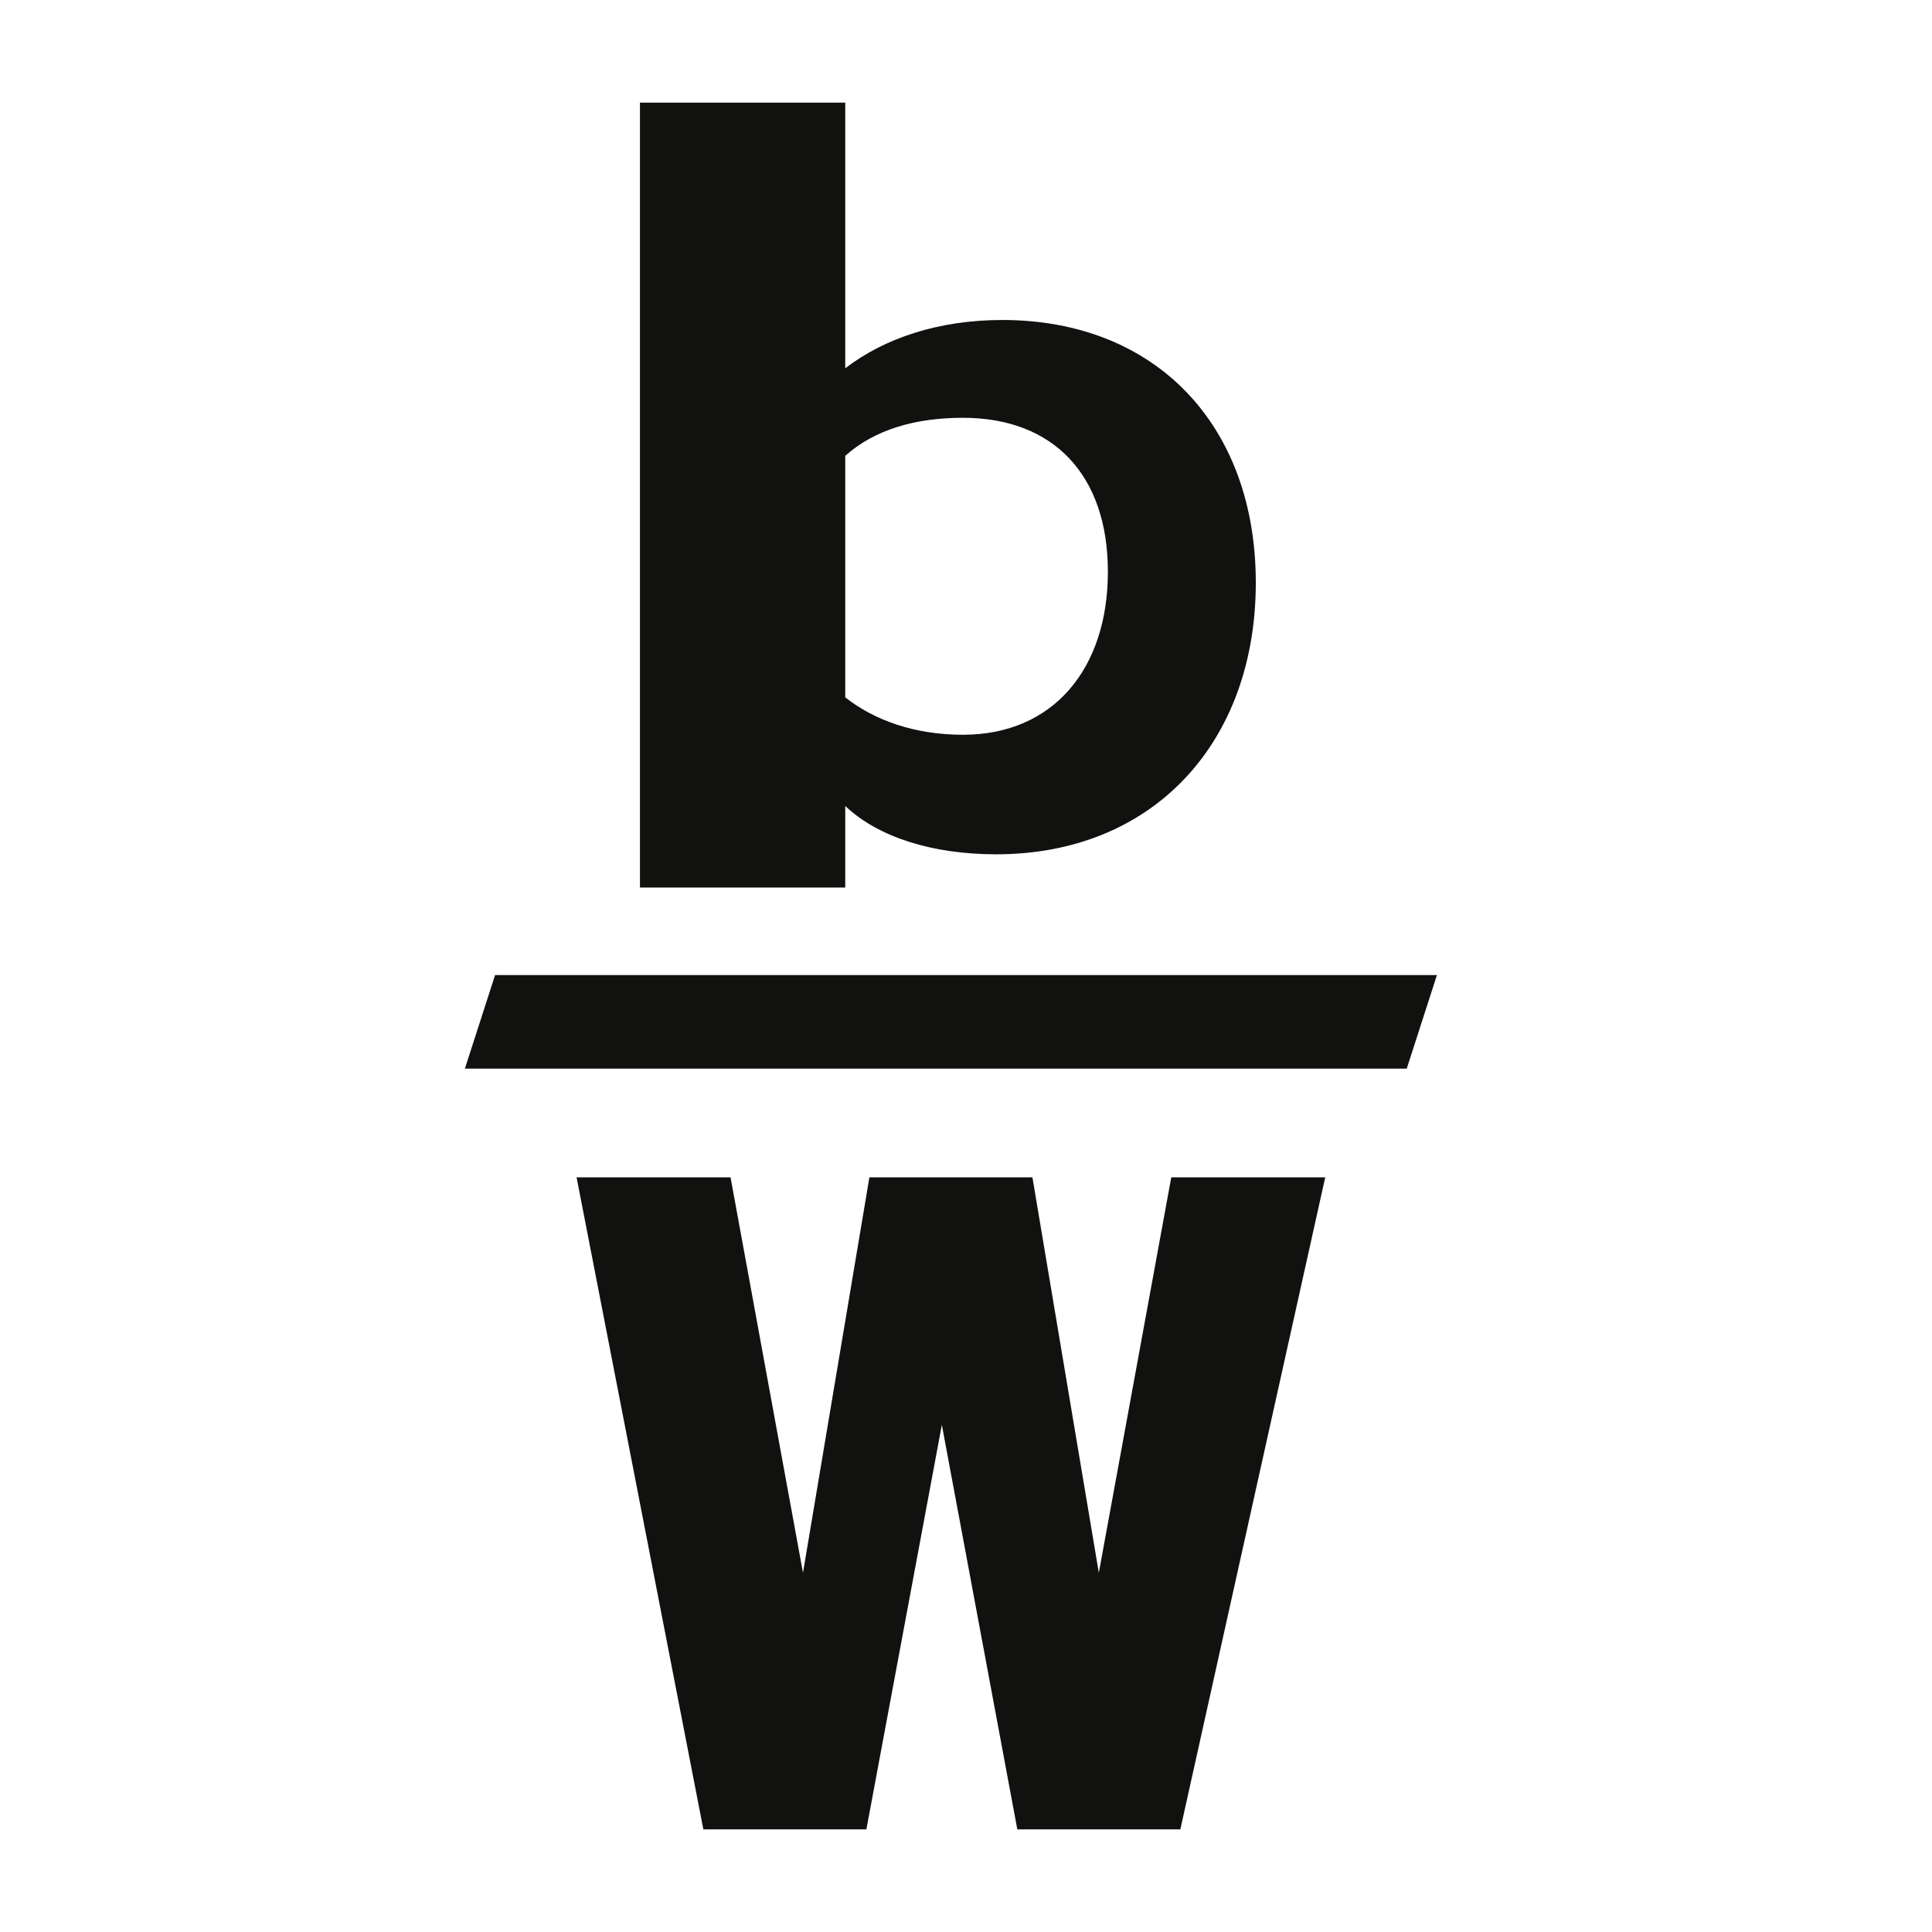
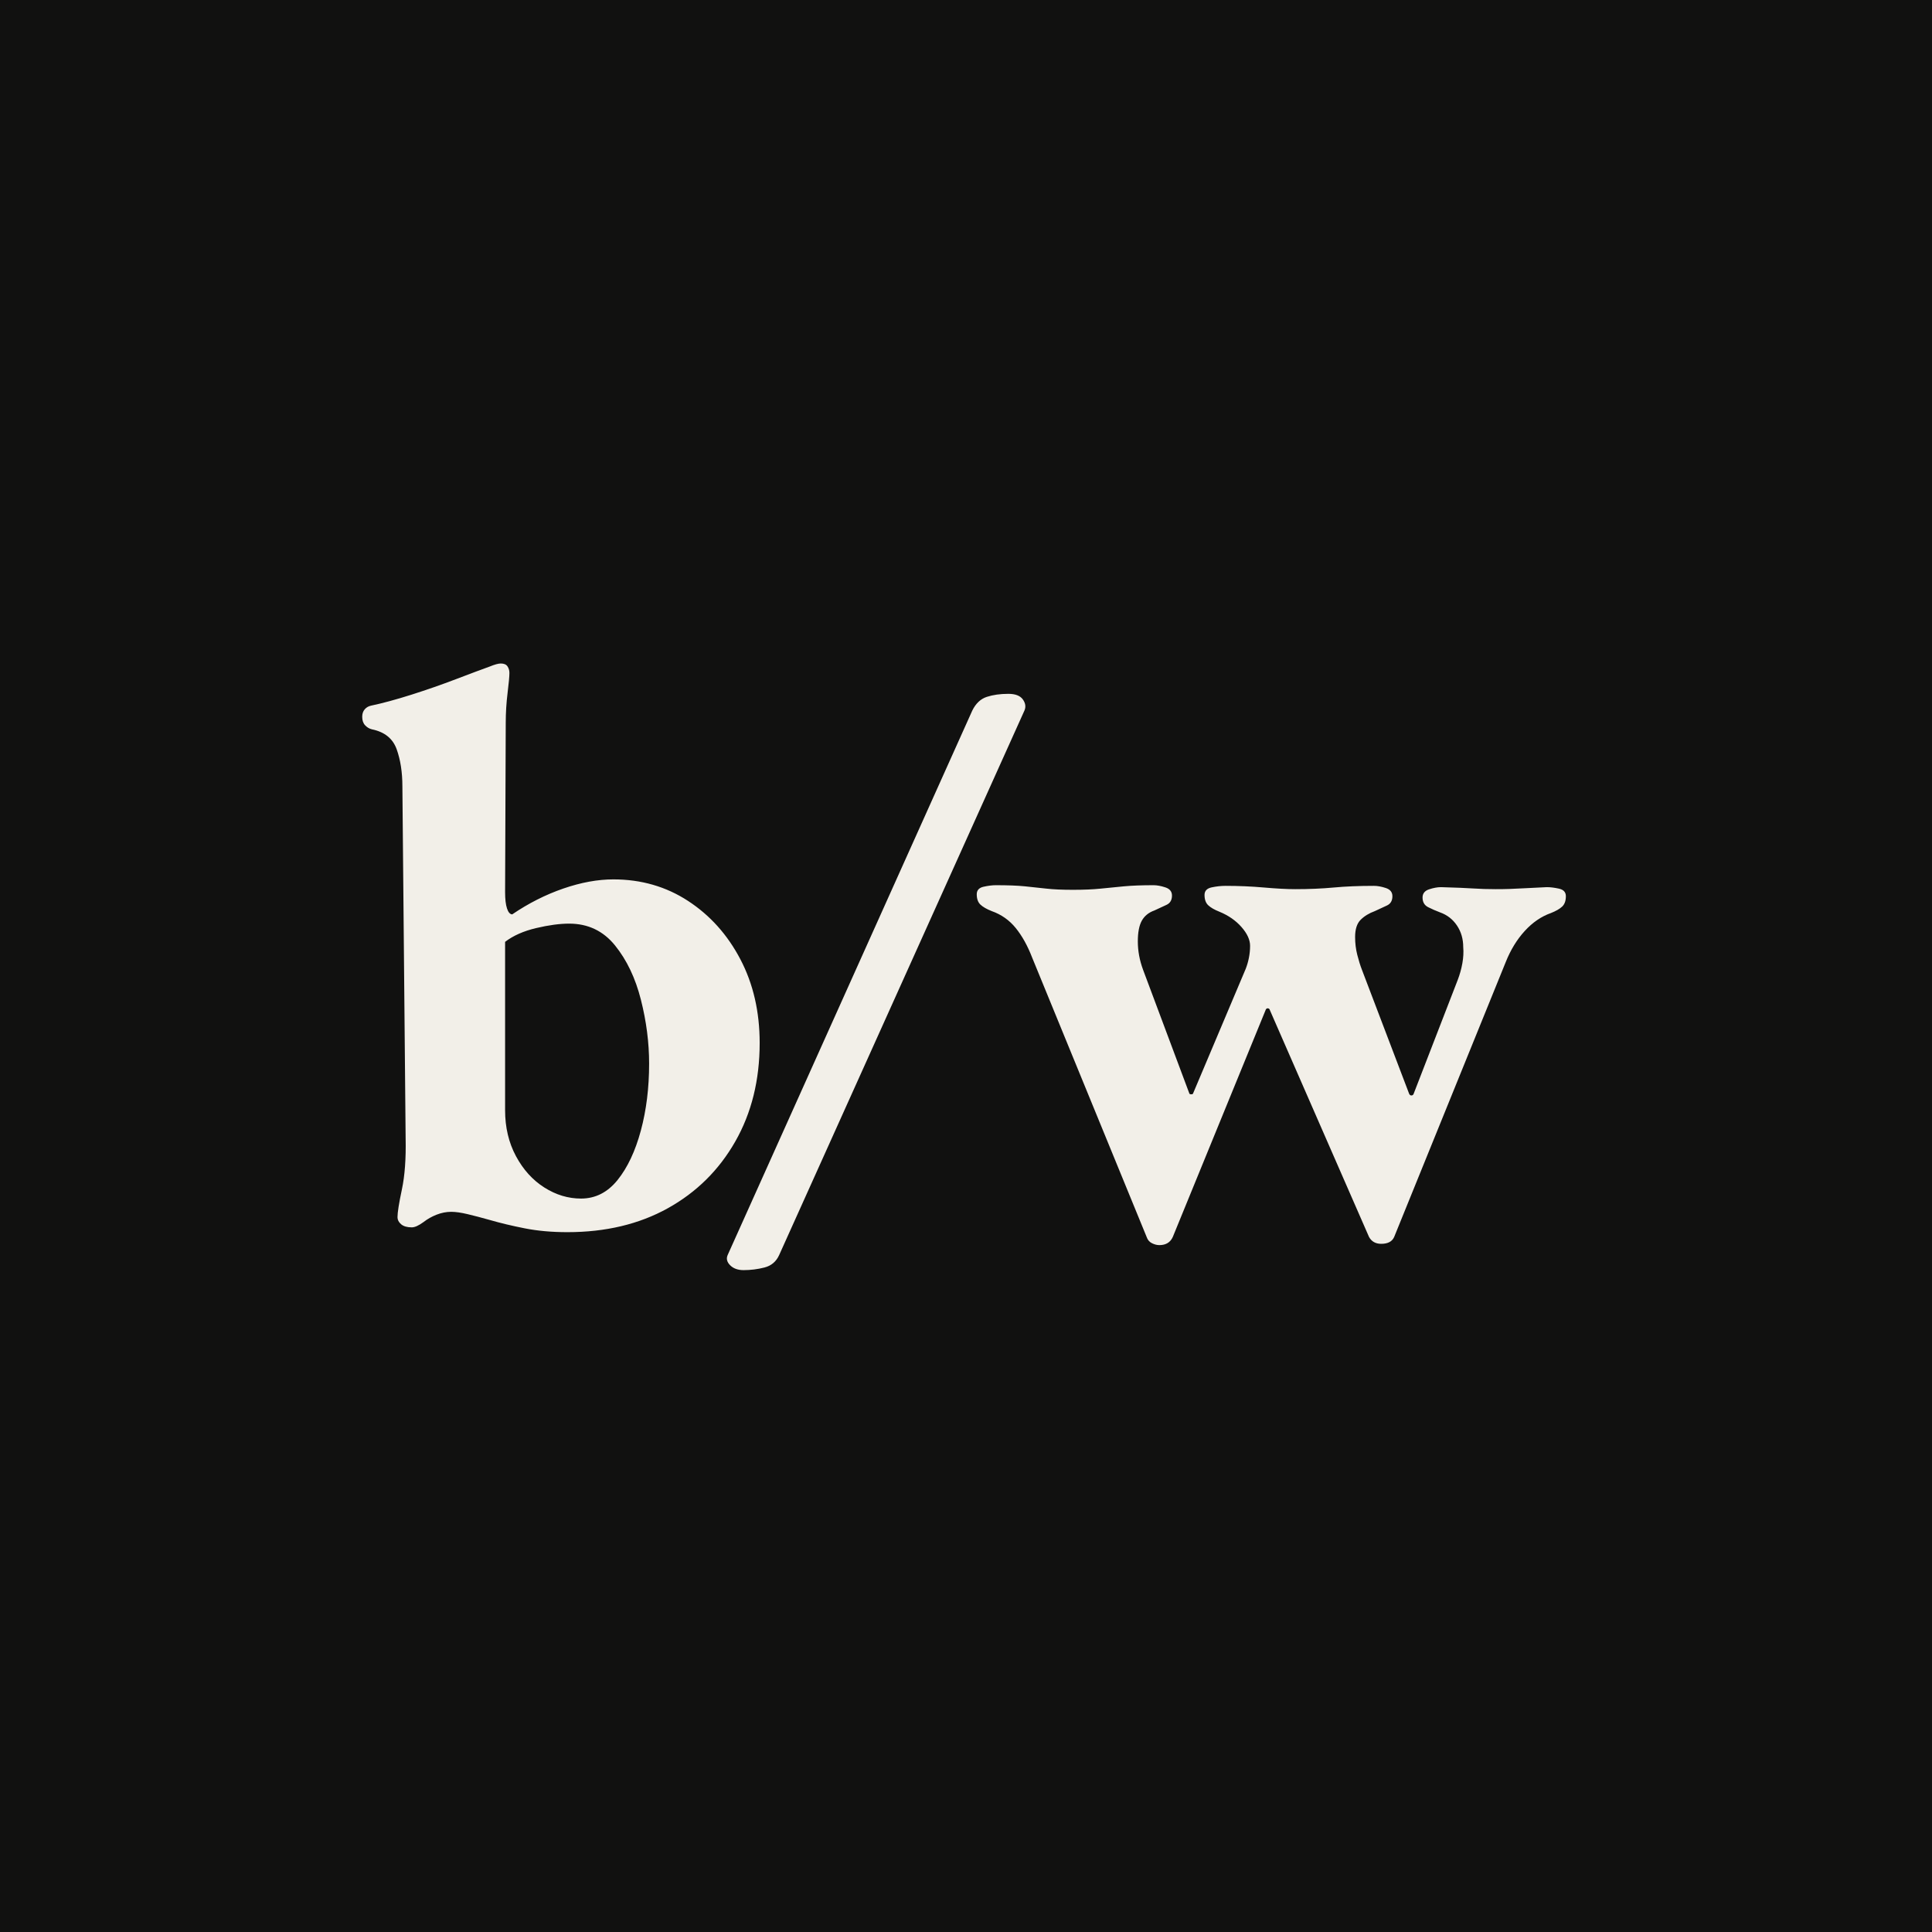
<svg xmlns="http://www.w3.org/2000/svg" viewBox="0 0 32 32">
  <style>
-     .ink { fill: #111110; }
-     @media (prefers-color-scheme: dark) {
+     .tile { fill: #111110; }
+     .ink { fill: #f2efe8; }
+     @media (prefers-color-scheme: light) {
+       .tile { fill: #111110; }
      .ink { fill: #f2efe8; }
    }
  </style>
+   <rect class="tile" width="32" height="32" />
  <g class="ink">
-     <path fill-rule="evenodd" d="M10.6 1.7h3.4v4.4c.65-.5 1.55-.8 2.6-.8 2.55 0 4.2 1.75 4.2 4.35 0 2.65-1.7 4.5-4.3 4.5-1.05 0-1.95-.28-2.5-.8v1.35h-3.4V1.7zm3.4 5.35v4.5c.48.38 1.15.62 1.95.62 1.5 0 2.4-1.1 2.4-2.7s-.9-2.55-2.4-2.55c-.8 0-1.47.2-1.95.63z" />
-     <path d="M8.2 16.15h15.6l-.5 1.55H7.7z" />
-     <path d="M9.55 19.5h2.55l1.2 6.55 1.1-6.55h2.7l1.1 6.55 1.2-6.55h2.55L19.55 30.3h-2.7l-1.25-6.7-1.25 6.7h-2.7z" />
+     <g transform="matrix(0.0131 0 0 -0.0131 5.7897 20.2251)">
+       <path d="M275.4 -14.0Q246.02 -14.0 221.56 -9.18Q197.1 -4.36 177.1 1.46Q161.66 5.82 149.26 8.77Q136.86 11.72 128.58 11.72Q119.3 11.72 110.11 8.13Q100.92 4.54 93.46 -1.28Q84.36 -7.92 78.72 -7.92Q69.8 -7.92 65.21 -4.01Q60.62 -0.1 60.62 4.9Q60.62 13.9 66.17 40.0Q71.72 66.1 70.9 104.78L66.8 549.6Q66.8 576.42 59.54 596.65Q52.28 616.88 28.18 621.78Q23.36 622.96 19.68 626.87Q16.0 630.78 16.0 637.6Q16.0 643.42 19.18 647.06Q22.36 650.7 27.18 651.7Q49.2 656.34 78.26 665.57Q107.32 674.8 134.7 685.26Q162.08 695.72 177.28 701.18Q186.56 705.0 191.2 705.0Q197.3 705.0 199.71 701.36Q202.12 697.72 202.12 693.08Q202.12 686.62 199.8 667.78Q197.48 648.94 197.48 629.9L196.66 415.88Q196.66 402.62 199.07 395.3Q201.48 387.98 205.66 387.8Q236.66 408.88 270.28 420.46Q303.9 432.04 333.62 432.04Q386.26 432.04 427.99 404.81Q469.72 377.58 494.13 331.03Q518.54 284.48 518.54 225.2Q518.54 154.74 487.67 100.6Q456.8 46.46 402.38 16.23Q347.96 -14.0 275.4 -14.0ZM292.66 28.48Q320.0 28.48 338.89 51.98Q357.78 75.48 368.27 114.34Q378.76 153.2 378.76 199.1Q378.76 238.92 368.36 279.92Q357.96 320.92 335.66 348.51Q313.36 376.1 277.66 376.1Q259.8 376.1 235.95 370.48Q212.1 364.86 196.66 353.06V140.2Q196.66 107.66 210.42 82.07Q224.18 56.48 246.25 42.48Q268.32 28.48 292.66 28.48ZM498.18 -62.0Q487.36 -62.0 481.22 -55.86Q475.08 -49.72 478.08 -42.9L787.38 645.54Q794.02 659.0 805.75 662.82Q817.48 666.64 832.94 666.64Q846.22 666.64 851.27 659.59Q856.32 652.54 853.32 645.54L543.2 -42.9Q537.56 -55.36 524.6 -58.68Q511.64 -62.0 498.18 -62.0ZM1023.84 -30.38Q1019.38 -30.38 1014.51 -27.97Q1009.64 -25.56 1007.82 -20.1L863.08 333.1Q854.44 355.56 842.31 370.52Q830.18 385.48 811.9 391.94Q802.26 395.76 797.63 400.17Q793.0 404.58 793.0 413.22Q793.0 420.86 801.73 422.77Q810.46 424.68 817.1 424.68Q839.94 424.68 853.9 423.27Q867.86 421.86 881.09 420.36Q894.32 418.86 914.7 418.86Q935.26 418.86 949.67 420.36Q964.08 421.86 979.22 423.27Q994.36 424.68 1016.56 424.68Q1023.02 424.68 1031.43 421.95Q1039.84 419.22 1039.84 411.58Q1039.84 402.94 1032.75 399.76Q1025.66 396.58 1017.66 392.76Q1006.84 388.94 1001.75 379.9Q996.66 370.86 996.66 353.58Q996.66 335.66 1003.3 317.74L1061.62 161.84Q1061.8 160.3 1064.16 160.3Q1066.52 160.3 1066.7 161.84L1133.06 318.92Q1135.6 325.36 1137.1 332.85Q1138.6 340.34 1138.6 348.06Q1138.6 359.4 1127.75 371.76Q1116.9 384.12 1099.9 391.12Q1090.26 394.94 1085.63 399.35Q1081 403.76 1081 412.4Q1081 420.04 1090.05 421.95Q1099.1 423.86 1107.56 423.86Q1132.221 423.86 1156.101 421.77Q1179.981 419.68 1195.681 419.68Q1222.041 419.68 1244.501 421.77Q1266.961 423.86 1295.261 423.86Q1301.901 423.86 1310.221 421.13Q1318.541 418.4 1318.541 410.76Q1318.541 402.12 1311.451 398.94Q1304.361 395.76 1296.361 391.94Q1285.361 387.94 1278.371 380.94Q1271.381 373.94 1271.381 359.22Q1271.381 347.48 1274.111 336.7Q1276.841 325.92 1280.021 317.74L1339.441 161.64Q1340.341 158.84 1342.521 158.84Q1344.881 158.84 1345.601 161.46L1401.1 304.84Q1405.1 315.3 1407.01 326.07Q1408.92 336.84 1408.1 346.3Q1408.1 361.84 1400.2 373.66Q1392.3 385.48 1378.84 390.3Q1370.84 393.3 1363.75 396.89Q1356.66 400.48 1356.66 409.12Q1356.66 416.76 1364.98 419.49Q1373.3 422.22 1379.94 422.22Q1408.501 421.4 1421.091 420.54Q1433.681 419.68 1449.2 419.68Q1459.18 419.68 1466.77 419.95Q1474.36 420.22 1485.28 420.81Q1496.2 421.4 1513.76 422.22Q1520.581 422.22 1529.221 420.31Q1537.861 418.4 1537.861 410.76Q1537.861 402.12 1533.231 397.71Q1528.601 393.3 1518.961 389.48Q1500.681 383.02 1485.861 366.8Q1471.041 350.58 1461.861 327.58L1320.76 -20.1Q1316.94 -28.74 1304.38 -28.74Q1293.82 -28.74 1289 -20.1L1163.68 266.6Q1163.14 268.86 1160.96 269.04Q1158.78 269.04 1158.06 266.42L1040.86 -20.1Q1036.22 -30.38 1023.84 -30.38Z" />
+     </g>
  </g>
</svg>
